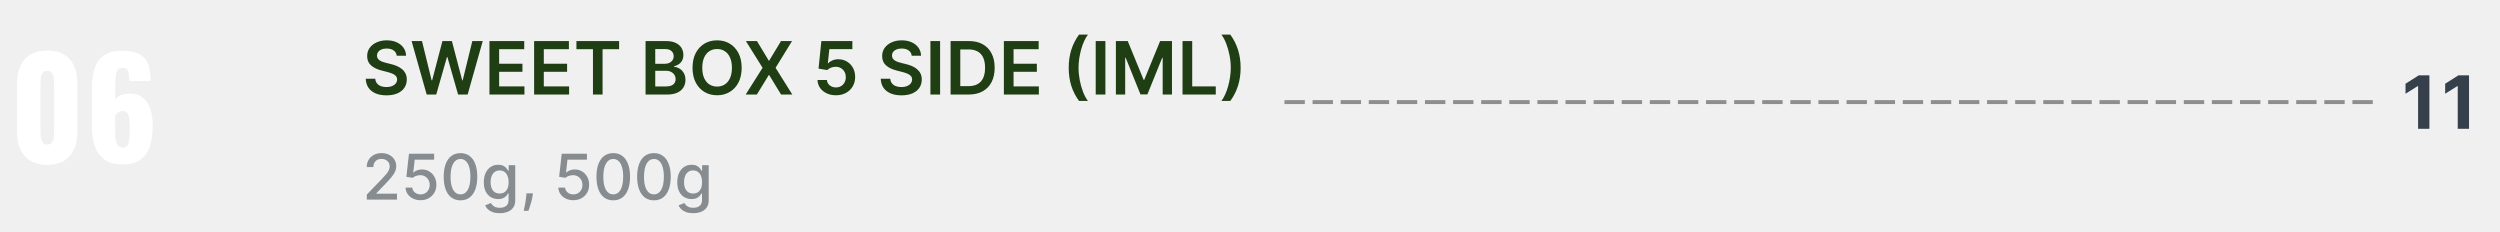
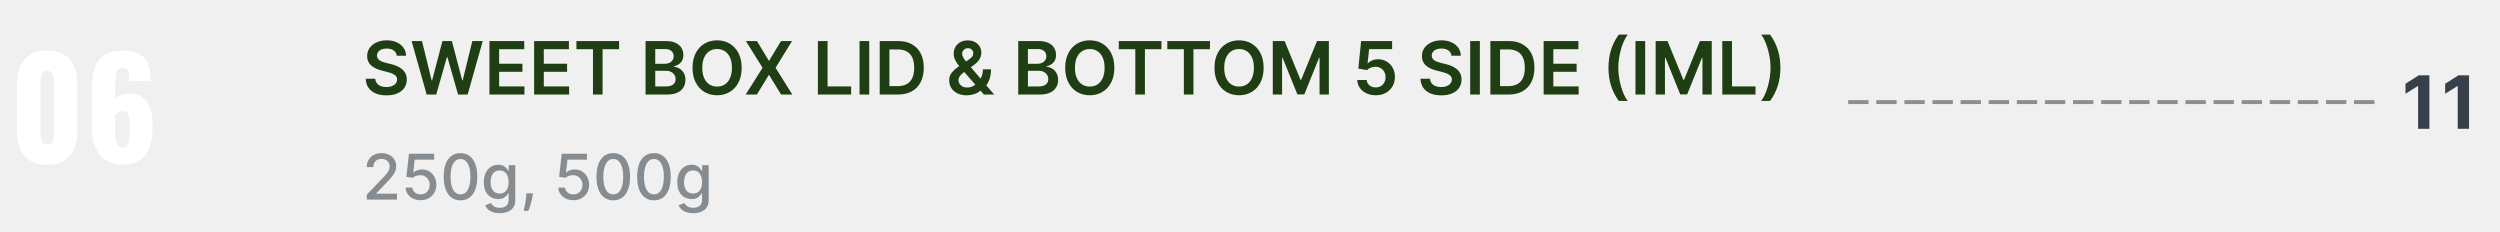
<svg xmlns="http://www.w3.org/2000/svg" width="476" height="44" viewBox="0 0 476 44" fill="none">
  <path d="M9.007 31.39C7.742 31.39 6.685 31.139 5.835 30.636C4.986 30.116 4.345 29.405 3.911 28.504C3.478 27.603 3.261 26.554 3.261 25.358V15.816C3.261 14.585 3.461 13.511 3.859 12.592C4.275 11.656 4.908 10.928 5.757 10.408C6.607 9.888 7.69 9.628 9.007 9.628C10.325 9.628 11.399 9.888 12.231 10.408C13.081 10.928 13.705 11.656 14.103 12.592C14.519 13.511 14.727 14.585 14.727 15.816V25.358C14.727 26.537 14.511 27.585 14.077 28.504C13.644 29.405 13.003 30.116 12.153 30.636C11.304 31.139 10.255 31.39 9.007 31.39ZM9.007 27.516C9.423 27.516 9.718 27.386 9.891 27.126C10.082 26.849 10.195 26.537 10.229 26.19C10.281 25.826 10.307 25.514 10.307 25.254V15.92C10.307 15.625 10.29 15.296 10.255 14.932C10.221 14.551 10.108 14.221 9.917 13.944C9.744 13.649 9.441 13.502 9.007 13.502C8.574 13.502 8.262 13.649 8.071 13.944C7.898 14.221 7.794 14.551 7.759 14.932C7.725 15.296 7.707 15.625 7.707 15.92V25.254C7.707 25.514 7.733 25.826 7.785 26.19C7.837 26.537 7.95 26.849 8.123 27.126C8.314 27.386 8.609 27.516 9.007 27.516ZM23.328 31.312C21.959 31.312 20.841 31.017 19.974 30.428C19.125 29.821 18.501 28.998 18.102 27.958C17.704 26.918 17.504 25.731 17.504 24.396V16.778C17.504 15.409 17.66 14.187 17.972 13.112C18.302 12.037 18.882 11.197 19.714 10.59C20.546 9.966 21.742 9.654 23.302 9.654C24.654 9.654 25.72 9.862 26.5 10.278C27.28 10.694 27.835 11.301 28.164 12.098C28.494 12.895 28.658 13.883 28.658 15.062C28.658 15.131 28.658 15.201 28.658 15.27C28.676 15.322 28.684 15.374 28.684 15.426H24.602C24.602 14.577 24.533 13.953 24.394 13.554C24.273 13.138 23.918 12.93 23.328 12.93C22.93 12.93 22.626 13.051 22.418 13.294C22.228 13.537 22.098 13.961 22.028 14.568C21.959 15.175 21.924 16.024 21.924 17.116V18.988C22.132 18.624 22.47 18.347 22.938 18.156C23.406 17.948 23.935 17.835 24.524 17.818C25.634 17.783 26.518 18.035 27.176 18.572C27.852 19.109 28.338 19.846 28.632 20.782C28.927 21.701 29.074 22.732 29.074 23.876C29.074 25.349 28.901 26.649 28.554 27.776C28.208 28.885 27.618 29.752 26.786 30.376C25.954 31 24.802 31.312 23.328 31.312ZM23.38 28.114C23.779 28.114 24.065 27.984 24.238 27.724C24.429 27.447 24.55 27.048 24.602 26.528C24.672 25.991 24.706 25.332 24.706 24.552C24.706 23.859 24.68 23.261 24.628 22.758C24.594 22.255 24.481 21.865 24.29 21.588C24.1 21.293 23.779 21.146 23.328 21.146C23.12 21.146 22.921 21.189 22.73 21.276C22.54 21.363 22.375 21.475 22.236 21.614C22.098 21.735 21.994 21.857 21.924 21.978V25.41C21.924 25.878 21.959 26.32 22.028 26.736C22.115 27.152 22.262 27.49 22.47 27.75C22.696 27.993 22.999 28.114 23.38 28.114Z" fill="white" />
-   <path d="M75.538 10.617C75.491 10.183 75.296 9.845 74.951 9.603C74.61 9.361 74.165 9.24 73.619 9.24C73.234 9.24 72.904 9.298 72.629 9.414C72.354 9.53 72.144 9.688 71.998 9.886C71.852 10.085 71.778 10.312 71.774 10.568C71.774 10.78 71.822 10.963 71.918 11.119C72.018 11.275 72.152 11.408 72.321 11.517C72.49 11.623 72.677 11.713 72.883 11.786C73.088 11.858 73.296 11.92 73.504 11.97L74.459 12.208C74.843 12.298 75.213 12.419 75.567 12.571C75.925 12.723 76.245 12.916 76.527 13.148C76.812 13.38 77.037 13.66 77.203 13.988C77.369 14.316 77.452 14.7 77.452 15.141C77.452 15.738 77.299 16.263 76.994 16.717C76.689 17.168 76.249 17.521 75.672 17.776C75.099 18.028 74.404 18.154 73.589 18.154C72.797 18.154 72.109 18.032 71.526 17.786C70.945 17.541 70.492 17.183 70.163 16.712C69.838 16.242 69.663 15.668 69.636 14.992H71.451C71.478 15.347 71.587 15.642 71.779 15.877C71.971 16.113 72.222 16.288 72.53 16.404C72.841 16.52 73.189 16.578 73.574 16.578C73.975 16.578 74.326 16.518 74.628 16.399C74.933 16.276 75.171 16.108 75.344 15.892C75.516 15.673 75.604 15.418 75.607 15.126C75.604 14.861 75.526 14.643 75.374 14.47C75.221 14.294 75.007 14.149 74.732 14.033C74.46 13.913 74.142 13.807 73.778 13.714L72.619 13.416C71.781 13.201 71.118 12.874 70.631 12.437C70.147 11.996 69.905 11.411 69.905 10.682C69.905 10.082 70.067 9.557 70.392 9.106C70.72 8.655 71.166 8.305 71.729 8.057C72.293 7.805 72.931 7.679 73.644 7.679C74.366 7.679 74.999 7.805 75.543 8.057C76.09 8.305 76.519 8.652 76.83 9.096C77.142 9.537 77.303 10.044 77.312 10.617H75.538ZM81.239 18L78.365 7.818H80.349L82.183 15.3H82.278L84.237 7.818H86.041L88.005 15.305H88.095L89.929 7.818H91.913L89.039 18H87.22L85.181 10.856H85.102L83.058 18H81.239ZM93.192 18V7.818H99.814V9.364H95.036V12.129H99.471V13.675H95.036V16.454H99.854V18H93.192ZM101.696 18V7.818H108.318V9.364H103.54V12.129H107.975V13.675H103.54V16.454H108.358V18H101.696ZM109.752 9.364V7.818H117.876V9.364H114.729V18H112.899V9.364H109.752ZM122.914 18V7.818H126.812C127.548 7.818 128.159 7.934 128.647 8.166C129.137 8.395 129.503 8.708 129.745 9.106C129.991 9.504 130.113 9.954 130.113 10.458C130.113 10.872 130.034 11.227 129.875 11.522C129.716 11.814 129.502 12.051 129.233 12.233C128.965 12.415 128.665 12.546 128.333 12.626V12.725C128.695 12.745 129.041 12.856 129.373 13.058C129.707 13.257 129.981 13.539 130.193 13.903C130.405 14.268 130.511 14.709 130.511 15.226C130.511 15.753 130.383 16.227 130.128 16.648C129.873 17.065 129.489 17.395 128.975 17.637C128.461 17.879 127.815 18 127.036 18H122.914ZM124.759 16.459H126.743C127.412 16.459 127.894 16.331 128.189 16.076C128.488 15.818 128.637 15.486 128.637 15.082C128.637 14.78 128.562 14.508 128.413 14.266C128.264 14.021 128.052 13.829 127.777 13.69C127.502 13.547 127.173 13.476 126.792 13.476H124.759V16.459ZM124.759 12.148H126.583C126.902 12.148 127.188 12.09 127.444 11.974C127.699 11.855 127.899 11.688 128.045 11.472C128.194 11.254 128.269 10.995 128.269 10.697C128.269 10.302 128.13 9.978 127.851 9.722C127.576 9.467 127.167 9.339 126.623 9.339H124.759V12.148ZM141.214 12.909C141.214 14.006 141.008 14.946 140.597 15.728C140.189 16.507 139.633 17.104 138.927 17.518C138.224 17.932 137.427 18.139 136.535 18.139C135.644 18.139 134.845 17.932 134.139 17.518C133.436 17.1 132.88 16.502 132.469 15.723C132.061 14.941 131.857 14.003 131.857 12.909C131.857 11.812 132.061 10.874 132.469 10.095C132.88 9.313 133.436 8.715 134.139 8.3C134.845 7.886 135.644 7.679 136.535 7.679C137.427 7.679 138.224 7.886 138.927 8.3C139.633 8.715 140.189 9.313 140.597 10.095C141.008 10.874 141.214 11.812 141.214 12.909ZM139.359 12.909C139.359 12.137 139.238 11.486 138.996 10.955C138.758 10.422 138.426 10.019 138.002 9.747C137.578 9.472 137.089 9.335 136.535 9.335C135.982 9.335 135.493 9.472 135.069 9.747C134.644 10.019 134.311 10.422 134.069 10.955C133.831 11.486 133.711 12.137 133.711 12.909C133.711 13.681 133.831 14.334 134.069 14.868C134.311 15.398 134.644 15.801 135.069 16.076C135.493 16.348 135.982 16.484 136.535 16.484C137.089 16.484 137.578 16.348 138.002 16.076C138.426 15.801 138.758 15.398 138.996 14.868C139.238 14.334 139.359 13.681 139.359 12.909ZM144.129 7.818L146.372 11.547H146.451L148.703 7.818H150.806L147.669 12.909L150.856 18H148.718L146.451 14.296H146.372L144.105 18H141.977L145.193 12.909L142.017 7.818H144.129ZM159.167 18.139C158.504 18.139 157.911 18.015 157.387 17.766C156.864 17.514 156.448 17.17 156.14 16.732C155.835 16.295 155.672 15.794 155.652 15.231H157.442C157.475 15.648 157.656 15.99 157.984 16.255C158.312 16.517 158.707 16.648 159.167 16.648C159.529 16.648 159.85 16.565 160.132 16.399C160.413 16.233 160.636 16.003 160.798 15.708C160.96 15.413 161.04 15.077 161.037 14.699C161.04 14.314 160.959 13.973 160.793 13.675C160.627 13.376 160.4 13.143 160.112 12.974C159.824 12.801 159.492 12.715 159.118 12.715C158.813 12.712 158.513 12.768 158.218 12.884C157.923 13 157.689 13.153 157.517 13.342L155.851 13.068L156.383 7.818H162.289V9.359H157.909L157.616 12.059H157.676C157.865 11.837 158.132 11.653 158.476 11.507C158.821 11.358 159.199 11.283 159.61 11.283C160.226 11.283 160.776 11.429 161.26 11.721C161.744 12.009 162.125 12.407 162.404 12.914C162.682 13.421 162.821 14.001 162.821 14.654C162.821 15.327 162.666 15.927 162.354 16.454C162.046 16.977 161.617 17.39 161.066 17.692C160.52 17.99 159.886 18.139 159.167 18.139ZM173.592 10.617C173.546 10.183 173.35 9.845 173.006 9.603C172.664 9.361 172.22 9.24 171.673 9.24C171.289 9.24 170.959 9.298 170.684 9.414C170.409 9.53 170.198 9.688 170.053 9.886C169.907 10.085 169.832 10.312 169.829 10.568C169.829 10.78 169.877 10.963 169.973 11.119C170.072 11.275 170.207 11.408 170.376 11.517C170.545 11.623 170.732 11.713 170.938 11.786C171.143 11.858 171.35 11.92 171.559 11.97L172.513 12.208C172.898 12.298 173.268 12.419 173.622 12.571C173.98 12.723 174.3 12.916 174.582 13.148C174.867 13.38 175.092 13.66 175.258 13.988C175.424 14.316 175.506 14.7 175.506 15.141C175.506 15.738 175.354 16.263 175.049 16.717C174.744 17.168 174.303 17.521 173.727 17.776C173.153 18.028 172.459 18.154 171.643 18.154C170.851 18.154 170.164 18.032 169.58 17.786C169 17.541 168.546 17.183 168.218 16.712C167.893 16.242 167.718 15.668 167.691 14.992H169.506C169.532 15.347 169.642 15.642 169.834 15.877C170.026 16.113 170.276 16.288 170.585 16.404C170.896 16.52 171.244 16.578 171.629 16.578C172.03 16.578 172.381 16.518 172.683 16.399C172.987 16.276 173.226 16.108 173.398 15.892C173.571 15.673 173.659 15.418 173.662 15.126C173.659 14.861 173.581 14.643 173.428 14.47C173.276 14.294 173.062 14.149 172.787 14.033C172.515 13.913 172.197 13.807 171.832 13.714L170.674 13.416C169.835 13.201 169.173 12.874 168.685 12.437C168.201 11.996 167.96 11.411 167.96 10.682C167.96 10.082 168.122 9.557 168.447 9.106C168.775 8.655 169.221 8.305 169.784 8.057C170.348 7.805 170.986 7.679 171.698 7.679C172.421 7.679 173.054 7.805 173.597 8.057C174.144 8.305 174.573 8.652 174.885 9.096C175.196 9.537 175.357 10.044 175.367 10.617H173.592ZM178.995 7.818V18H177.151V7.818H178.995ZM184.443 18H180.993V7.818H184.512C185.523 7.818 186.392 8.022 187.118 8.43C187.847 8.834 188.407 9.416 188.798 10.175C189.189 10.934 189.385 11.842 189.385 12.899C189.385 13.96 189.187 14.871 188.793 15.633C188.402 16.396 187.837 16.981 187.098 17.389C186.362 17.796 185.477 18 184.443 18ZM182.837 16.404H184.353C185.063 16.404 185.654 16.275 186.128 16.016C186.602 15.755 186.958 15.365 187.197 14.848C187.436 14.328 187.555 13.678 187.555 12.899C187.555 12.12 187.436 11.474 187.197 10.96C186.958 10.443 186.605 10.057 186.138 9.802C185.674 9.543 185.097 9.414 184.408 9.414H182.837V16.404ZM191.137 18V7.818H197.759V9.364H192.982V12.129H197.416V13.675H192.982V16.454H197.799V18H191.137ZM203.482 12.909C203.482 11.666 203.646 10.524 203.974 9.484C204.305 8.44 204.797 7.475 205.45 6.59H207.146C206.894 6.918 206.658 7.321 206.44 7.798C206.221 8.272 206.03 8.793 205.868 9.359C205.709 9.923 205.583 10.508 205.49 11.114C205.401 11.721 205.356 12.319 205.356 12.909C205.356 13.695 205.434 14.49 205.589 15.296C205.749 16.101 205.962 16.848 206.231 17.538C206.503 18.224 206.808 18.785 207.146 19.223H205.45C204.797 18.338 204.305 17.375 203.974 16.334C203.646 15.29 203.482 14.149 203.482 12.909ZM210.468 7.818V18H208.623V7.818H210.468ZM212.465 7.818H214.722L217.745 15.196H217.864L220.887 7.818H223.144V18H221.374V11.005H221.28L218.466 17.97H217.143L214.33 10.99H214.235V18H212.465V7.818ZM225.153 18V7.818H226.997V16.454H231.482V18H225.153ZM236.214 12.909C236.214 14.149 236.049 15.29 235.717 16.334C235.389 17.375 234.899 18.338 234.246 19.223H232.55C232.806 18.895 233.041 18.494 233.256 18.02C233.475 17.546 233.664 17.026 233.823 16.459C233.986 15.892 234.112 15.305 234.201 14.699C234.294 14.092 234.34 13.496 234.34 12.909C234.34 12.124 234.261 11.328 234.102 10.523C233.946 9.717 233.732 8.97 233.46 8.281C233.192 7.591 232.888 7.028 232.55 6.59H234.246C234.899 7.475 235.389 8.44 235.717 9.484C236.049 10.524 236.214 11.666 236.214 12.909Z" fill="#203E13" />
+   <path d="M75.538 10.617C75.491 10.183 75.296 9.845 74.951 9.603C74.61 9.361 74.165 9.24 73.619 9.24C73.234 9.24 72.904 9.298 72.629 9.414C72.354 9.53 72.144 9.688 71.998 9.886C71.852 10.085 71.778 10.312 71.774 10.568C71.774 10.78 71.822 10.963 71.918 11.119C72.018 11.275 72.152 11.408 72.321 11.517C72.49 11.623 72.677 11.713 72.883 11.786C73.088 11.858 73.296 11.92 73.504 11.97L74.459 12.208C74.843 12.298 75.213 12.419 75.567 12.571C75.925 12.723 76.245 12.916 76.527 13.148C76.812 13.38 77.037 13.66 77.203 13.988C77.369 14.316 77.452 14.7 77.452 15.141C77.452 15.738 77.299 16.263 76.994 16.717C76.689 17.168 76.249 17.521 75.672 17.776C75.099 18.028 74.404 18.154 73.589 18.154C72.797 18.154 72.109 18.032 71.526 17.786C70.945 17.541 70.492 17.183 70.163 16.712C69.838 16.242 69.663 15.668 69.636 14.992H71.451C71.478 15.347 71.587 15.642 71.779 15.877C71.971 16.113 72.222 16.288 72.53 16.404C72.841 16.52 73.189 16.578 73.574 16.578C73.975 16.578 74.326 16.518 74.628 16.399C74.933 16.276 75.171 16.108 75.344 15.892C75.516 15.673 75.604 15.418 75.607 15.126C75.604 14.861 75.526 14.643 75.374 14.47C75.221 14.294 75.007 14.149 74.732 14.033C74.46 13.913 74.142 13.807 73.778 13.714L72.619 13.416C71.781 13.201 71.118 12.874 70.631 12.437C70.147 11.996 69.905 11.411 69.905 10.682C69.905 10.082 70.067 9.557 70.392 9.106C70.72 8.655 71.166 8.305 71.729 8.057C72.293 7.805 72.931 7.679 73.644 7.679C74.366 7.679 74.999 7.805 75.543 8.057C76.09 8.305 76.519 8.652 76.83 9.096C77.142 9.537 77.303 10.044 77.312 10.617H75.538ZM81.239 18L78.365 7.818H80.349L82.183 15.3H82.278L84.237 7.818H86.041L88.005 15.305H88.095L89.929 7.818H91.913L89.039 18H87.22L85.181 10.856H85.102L83.058 18H81.239ZM93.192 18V7.818H99.814V9.364H95.036V12.129H99.471V13.675H95.036V16.454H99.854V18H93.192ZM101.696 18V7.818H108.318V9.364H103.54V12.129H107.975V13.675H103.54V16.454H108.358V18H101.696ZM109.752 9.364V7.818H117.876V9.364H114.729V18H112.899V9.364H109.752ZM122.914 18V7.818H126.812C127.548 7.818 128.159 7.934 128.647 8.166C129.137 8.395 129.503 8.708 129.745 9.106C129.991 9.504 130.113 9.954 130.113 10.458C130.113 10.872 130.034 11.227 129.875 11.522C129.716 11.814 129.502 12.051 129.233 12.233C128.965 12.415 128.665 12.546 128.333 12.626V12.725C128.695 12.745 129.041 12.856 129.373 13.058C129.707 13.257 129.981 13.539 130.193 13.903C130.405 14.268 130.511 14.709 130.511 15.226C130.511 15.753 130.383 16.227 130.128 16.648C129.873 17.065 129.489 17.395 128.975 17.637C128.461 17.879 127.815 18 127.036 18H122.914ZM124.759 16.459H126.743C127.412 16.459 127.894 16.331 128.189 16.076C128.488 15.818 128.637 15.486 128.637 15.082C128.637 14.78 128.562 14.508 128.413 14.266C128.264 14.021 128.052 13.829 127.777 13.69C127.502 13.547 127.173 13.476 126.792 13.476H124.759V16.459ZM124.759 12.148H126.583C126.902 12.148 127.188 12.09 127.444 11.974C127.699 11.855 127.899 11.688 128.045 11.472C128.194 11.254 128.269 10.995 128.269 10.697C128.269 10.302 128.13 9.978 127.851 9.722C127.576 9.467 127.167 9.339 126.623 9.339H124.759V12.148ZM141.214 12.909C141.214 14.006 141.008 14.946 140.597 15.728C140.189 16.507 139.633 17.104 138.927 17.518C138.224 17.932 137.427 18.139 136.535 18.139C135.644 18.139 134.845 17.932 134.139 17.518C133.436 17.1 132.88 16.502 132.469 15.723C132.061 14.941 131.857 14.003 131.857 12.909C131.857 11.812 132.061 10.874 132.469 10.095C132.88 9.313 133.436 8.715 134.139 8.3C134.845 7.886 135.644 7.679 136.535 7.679C137.427 7.679 138.224 7.886 138.927 8.3C139.633 8.715 140.189 9.313 140.597 10.095C141.008 10.874 141.214 11.812 141.214 12.909ZM139.359 12.909C139.359 12.137 139.238 11.486 138.996 10.955C138.758 10.422 138.426 10.019 138.002 9.747C137.578 9.472 137.089 9.335 136.535 9.335C135.982 9.335 135.493 9.472 135.069 9.747C134.644 10.019 134.311 10.422 134.069 10.955C133.831 11.486 133.711 12.137 133.711 12.909C133.711 13.681 133.831 14.334 134.069 14.868C134.311 15.398 134.644 15.801 135.069 16.076C135.493 16.348 135.982 16.484 136.535 16.484C137.089 16.484 137.578 16.348 138.002 16.076C138.426 15.801 138.758 15.398 138.996 14.868C139.238 14.334 139.359 13.681 139.359 12.909ZM144.129 7.818L146.372 11.547H146.451L148.703 7.818H150.806L147.669 12.909L150.856 18H148.718L146.451 14.296H146.372L144.105 18H141.977L145.193 12.909L142.017 7.818H144.129ZM155.727 18V7.818H157.571V16.454H162.056V18H155.727ZM165.501 7.818V18H163.657V7.818H165.501ZM170.949 18H167.498V7.818H171.018C172.029 7.818 172.898 8.022 173.623 8.43C174.353 8.834 174.913 9.416 175.304 10.175C175.695 10.934 175.89 11.842 175.89 12.899C175.89 13.96 175.693 14.871 175.299 15.633C174.908 16.396 174.343 16.981 173.604 17.389C172.868 17.796 171.983 18 170.949 18ZM169.343 16.404H170.859C171.568 16.404 172.16 16.275 172.634 16.016C173.108 15.755 173.464 15.365 173.703 14.848C173.942 14.328 174.061 13.678 174.061 12.899C174.061 12.12 173.942 11.474 173.703 10.96C173.464 10.443 173.111 10.057 172.644 9.802C172.18 9.543 171.603 9.414 170.914 9.414H169.343V16.404ZM184.079 18.149C183.383 18.149 182.784 18.023 182.284 17.771C181.783 17.519 181.397 17.18 181.126 16.752C180.857 16.321 180.723 15.836 180.723 15.296C180.723 14.888 180.806 14.527 180.971 14.212C181.14 13.897 181.372 13.605 181.667 13.337C181.966 13.068 182.31 12.801 182.702 12.536L184.506 11.308C184.771 11.136 184.972 10.954 185.108 10.761C185.247 10.569 185.317 10.344 185.317 10.085C185.317 9.866 185.224 9.659 185.038 9.464C184.856 9.268 184.604 9.17 184.282 9.17C184.067 9.17 183.876 9.222 183.711 9.325C183.548 9.424 183.421 9.555 183.328 9.717C183.238 9.88 183.194 10.052 183.194 10.234C183.194 10.456 183.255 10.682 183.378 10.911C183.504 11.139 183.666 11.376 183.865 11.621C184.067 11.867 184.282 12.127 184.511 12.402L189.289 18H187.34L183.373 13.456C183.078 13.111 182.793 12.771 182.518 12.437C182.246 12.102 182.022 11.754 181.846 11.393C181.674 11.028 181.588 10.634 181.588 10.21C181.588 9.729 181.699 9.3 181.921 8.922C182.143 8.541 182.453 8.241 182.851 8.022C183.252 7.803 183.721 7.694 184.258 7.694C184.795 7.694 185.255 7.8 185.64 8.012C186.024 8.224 186.321 8.506 186.53 8.857C186.738 9.209 186.843 9.591 186.843 10.006C186.843 10.486 186.724 10.917 186.485 11.298C186.246 11.676 185.915 12.019 185.491 12.327L183.432 13.834C183.094 14.079 182.852 14.328 182.706 14.579C182.561 14.828 182.488 15.04 182.488 15.216C182.488 15.484 182.556 15.728 182.692 15.947C182.827 16.166 183.018 16.341 183.263 16.474C183.512 16.603 183.802 16.668 184.133 16.668C184.498 16.668 184.858 16.586 185.212 16.424C185.567 16.258 185.89 16.023 186.182 15.718C186.473 15.413 186.705 15.049 186.878 14.624C187.05 14.197 187.136 13.723 187.136 13.202H188.682C188.682 13.845 188.611 14.405 188.469 14.883C188.326 15.357 188.142 15.758 187.917 16.086C187.691 16.411 187.453 16.671 187.201 16.866C187.121 16.923 187.045 16.979 186.972 17.035C186.899 17.092 186.823 17.148 186.743 17.204C186.385 17.529 185.966 17.768 185.486 17.921C185.008 18.073 184.539 18.149 184.079 18.149ZM193.871 18V7.818H197.769C198.505 7.818 199.116 7.934 199.604 8.166C200.094 8.395 200.46 8.708 200.702 9.106C200.948 9.504 201.07 9.954 201.07 10.458C201.07 10.872 200.991 11.227 200.832 11.522C200.673 11.814 200.459 12.051 200.19 12.233C199.922 12.415 199.622 12.546 199.29 12.626V12.725C199.652 12.745 199.998 12.856 200.33 13.058C200.664 13.257 200.938 13.539 201.15 13.903C201.362 14.268 201.468 14.709 201.468 15.226C201.468 15.753 201.34 16.227 201.085 16.648C200.83 17.065 200.446 17.395 199.932 17.637C199.418 17.879 198.772 18 197.993 18H193.871ZM195.716 16.459H197.7C198.369 16.459 198.851 16.331 199.146 16.076C199.445 15.818 199.594 15.486 199.594 15.082C199.594 14.78 199.519 14.508 199.37 14.266C199.221 14.021 199.009 13.829 198.734 13.69C198.459 13.547 198.13 13.476 197.749 13.476H195.716V16.459ZM195.716 12.148H197.54C197.859 12.148 198.145 12.09 198.401 11.974C198.656 11.855 198.856 11.688 199.002 11.472C199.151 11.254 199.226 10.995 199.226 10.697C199.226 10.302 199.087 9.978 198.808 9.722C198.533 9.467 198.124 9.339 197.58 9.339H195.716V12.148ZM212.171 12.909C212.171 14.006 211.965 14.946 211.554 15.728C211.146 16.507 210.59 17.104 209.884 17.518C209.181 17.932 208.384 18.139 207.492 18.139C206.601 18.139 205.802 17.932 205.096 17.518C204.393 17.1 203.837 16.502 203.426 15.723C203.018 14.941 202.814 14.003 202.814 12.909C202.814 11.812 203.018 10.874 203.426 10.095C203.837 9.313 204.393 8.715 205.096 8.3C205.802 7.886 206.601 7.679 207.492 7.679C208.384 7.679 209.181 7.886 209.884 8.3C210.59 8.715 211.146 9.313 211.554 10.095C211.965 10.874 212.171 11.812 212.171 12.909ZM210.316 12.909C210.316 12.137 210.195 11.486 209.953 10.955C209.715 10.422 209.383 10.019 208.959 9.747C208.535 9.472 208.046 9.335 207.492 9.335C206.939 9.335 206.45 9.472 206.026 9.747C205.602 10.019 205.268 10.422 205.026 10.955C204.788 11.486 204.669 12.137 204.669 12.909C204.669 13.681 204.788 14.334 205.026 14.868C205.268 15.398 205.602 15.801 206.026 16.076C206.45 16.348 206.939 16.484 207.492 16.484C208.046 16.484 208.535 16.348 208.959 16.076C209.383 15.801 209.715 15.398 209.953 14.868C210.195 14.334 210.316 13.681 210.316 12.909ZM213.016 9.364V7.818H221.139V9.364H217.992V18H216.163V9.364H213.016ZM222.258 9.364V7.818H230.382V9.364H227.235V18H225.405V9.364H222.258ZM240.594 12.909C240.594 14.006 240.389 14.946 239.978 15.728C239.57 16.507 239.013 17.104 238.308 17.518C237.605 17.932 236.808 18.139 235.916 18.139C235.025 18.139 234.226 17.932 233.52 17.518C232.817 17.1 232.26 16.502 231.849 15.723C231.442 14.941 231.238 14.003 231.238 12.909C231.238 11.812 231.442 10.874 231.849 10.095C232.26 9.313 232.817 8.715 233.52 8.3C234.226 7.886 235.025 7.679 235.916 7.679C236.808 7.679 237.605 7.886 238.308 8.3C239.013 8.715 239.57 9.313 239.978 10.095C240.389 10.874 240.594 11.812 240.594 12.909ZM238.74 12.909C238.74 12.137 238.619 11.486 238.377 10.955C238.138 10.422 237.807 10.019 237.383 9.747C236.959 9.472 236.47 9.335 235.916 9.335C235.363 9.335 234.874 9.472 234.45 9.747C234.025 10.019 233.692 10.422 233.45 10.955C233.212 11.486 233.092 12.137 233.092 12.909C233.092 13.681 233.212 14.334 233.45 14.868C233.692 15.398 234.025 15.801 234.45 16.076C234.874 16.348 235.363 16.484 235.916 16.484C236.47 16.484 236.959 16.348 237.383 16.076C237.807 15.801 238.138 15.398 238.377 14.868C238.619 14.334 238.74 13.681 238.74 12.909ZM242.338 7.818H244.595L247.618 15.196H247.737L250.76 7.818H253.017V18H251.247V11.005H251.153L248.339 17.97H247.017L244.203 10.99H244.108V18H242.338V7.818ZM261.939 18.139C261.276 18.139 260.683 18.015 260.159 17.766C259.635 17.514 259.219 17.17 258.911 16.732C258.606 16.295 258.444 15.794 258.424 15.231H260.214C260.247 15.648 260.427 15.99 260.756 16.255C261.084 16.517 261.478 16.648 261.939 16.648C262.3 16.648 262.622 16.565 262.903 16.399C263.185 16.233 263.407 16.003 263.569 15.708C263.732 15.413 263.811 15.077 263.808 14.699C263.811 14.314 263.73 13.973 263.564 13.675C263.399 13.376 263.172 13.143 262.883 12.974C262.595 12.801 262.264 12.715 261.889 12.715C261.584 12.712 261.284 12.768 260.989 12.884C260.694 13 260.461 13.153 260.288 13.342L258.623 13.068L259.155 7.818H265.061V9.359H260.681L260.388 12.059H260.447C260.636 11.837 260.903 11.653 261.248 11.507C261.592 11.358 261.97 11.283 262.381 11.283C262.998 11.283 263.548 11.429 264.032 11.721C264.516 12.009 264.897 12.407 265.175 12.914C265.454 13.421 265.593 14.001 265.593 14.654C265.593 15.327 265.437 15.927 265.126 16.454C264.817 16.977 264.388 17.39 263.838 17.692C263.291 17.99 262.658 18.139 261.939 18.139ZM276.364 10.617C276.317 10.183 276.122 9.845 275.777 9.603C275.436 9.361 274.992 9.24 274.445 9.24C274.06 9.24 273.731 9.298 273.455 9.414C273.18 9.53 272.97 9.688 272.824 9.886C272.678 10.085 272.604 10.312 272.6 10.568C272.6 10.78 272.648 10.963 272.744 11.119C272.844 11.275 272.978 11.408 273.147 11.517C273.316 11.623 273.503 11.713 273.709 11.786C273.914 11.858 274.122 11.92 274.33 11.97L275.285 12.208C275.669 12.298 276.039 12.419 276.394 12.571C276.752 12.723 277.071 12.916 277.353 13.148C277.638 13.38 277.864 13.66 278.029 13.988C278.195 14.316 278.278 14.7 278.278 15.141C278.278 15.738 278.125 16.263 277.82 16.717C277.516 17.168 277.075 17.521 276.498 17.776C275.925 18.028 275.23 18.154 274.415 18.154C273.623 18.154 272.935 18.032 272.352 17.786C271.772 17.541 271.318 17.183 270.99 16.712C270.665 16.242 270.489 15.668 270.463 14.992H272.277C272.304 15.347 272.413 15.642 272.605 15.877C272.798 16.113 273.048 16.288 273.356 16.404C273.668 16.52 274.016 16.578 274.4 16.578C274.801 16.578 275.152 16.518 275.454 16.399C275.759 16.276 275.998 16.108 276.17 15.892C276.342 15.673 276.43 15.418 276.433 15.126C276.43 14.861 276.352 14.643 276.2 14.47C276.047 14.294 275.834 14.149 275.558 14.033C275.287 13.913 274.968 13.807 274.604 13.714L273.445 13.416C272.607 13.201 271.944 12.874 271.457 12.437C270.973 11.996 270.731 11.411 270.731 10.682C270.731 10.082 270.893 9.557 271.218 9.106C271.546 8.655 271.992 8.305 272.556 8.057C273.119 7.805 273.757 7.679 274.47 7.679C275.192 7.679 275.825 7.805 276.369 8.057C276.916 8.305 277.345 8.652 277.656 9.096C277.968 9.537 278.129 10.044 278.139 10.617H276.364ZM281.767 7.818V18H279.922V7.818H281.767ZM287.214 18H283.764V7.818H287.284C288.295 7.818 289.163 8.022 289.889 8.43C290.618 8.834 291.178 9.416 291.569 10.175C291.961 10.934 292.156 11.842 292.156 12.899C292.156 13.96 291.959 14.871 291.564 15.633C291.173 16.396 290.608 16.981 289.869 17.389C289.133 17.796 288.248 18 287.214 18ZM285.608 16.404H287.125C287.834 16.404 288.426 16.275 288.9 16.016C289.374 15.755 289.73 15.365 289.969 14.848C290.207 14.328 290.327 13.678 290.327 12.899C290.327 12.12 290.207 11.474 289.969 10.96C289.73 10.443 289.377 10.057 288.91 9.802C288.446 9.543 287.869 9.414 287.18 9.414H285.608V16.404ZM293.909 18V7.818H300.531V9.364H295.753V12.129H300.188V13.675H295.753V16.454H300.57V18H293.909ZM306.253 12.909C306.253 11.666 306.417 10.524 306.745 9.484C307.077 8.44 307.569 7.475 308.222 6.59H309.917C309.665 6.918 309.43 7.321 309.211 7.798C308.992 8.272 308.802 8.793 308.639 9.359C308.48 9.923 308.354 10.508 308.262 11.114C308.172 11.721 308.127 12.319 308.127 12.909C308.127 13.695 308.205 14.49 308.361 15.296C308.52 16.101 308.734 16.848 309.002 17.538C309.274 18.224 309.579 18.785 309.917 19.223H308.222C307.569 18.338 307.077 17.375 306.745 16.334C306.417 15.29 306.253 14.149 306.253 12.909ZM313.239 7.818V18H311.395V7.818H313.239ZM315.237 7.818H317.494L320.517 15.196H320.636L323.659 7.818H325.916V18H324.146V11.005H324.051L321.237 17.97H319.915L317.101 10.99H317.007V18H315.237V7.818ZM327.924 18V7.818H329.769V16.454H334.253V18H327.924ZM338.986 12.909C338.986 14.149 338.82 15.29 338.489 16.334C338.161 17.375 337.67 18.338 337.017 19.223H335.322C335.577 18.895 335.812 18.494 336.028 18.02C336.247 17.546 336.436 17.026 336.595 16.459C336.757 15.892 336.883 15.305 336.972 14.699C337.065 14.092 337.112 13.496 337.112 12.909C337.112 12.124 337.032 11.328 336.873 10.523C336.717 9.717 336.503 8.97 336.232 8.281C335.963 7.591 335.66 7.028 335.322 6.59H337.017C337.67 7.475 338.161 8.44 338.489 9.484C338.82 10.524 338.986 11.666 338.986 12.909Z" fill="#203E13" />
  <path d="M69.84 38V37.045L72.793 33.986C73.108 33.653 73.368 33.362 73.572 33.112C73.78 32.859 73.935 32.619 74.037 32.392C74.139 32.165 74.19 31.923 74.19 31.668C74.19 31.378 74.122 31.128 73.986 30.918C73.849 30.704 73.663 30.541 73.428 30.428C73.192 30.311 72.926 30.253 72.631 30.253C72.318 30.253 72.046 30.317 71.812 30.445C71.579 30.572 71.401 30.753 71.276 30.986C71.151 31.219 71.088 31.491 71.088 31.804H69.831C69.831 31.273 69.953 30.808 70.197 30.41C70.442 30.013 70.777 29.704 71.203 29.486C71.629 29.264 72.114 29.153 72.656 29.153C73.204 29.153 73.688 29.263 74.105 29.482C74.526 29.697 74.854 29.993 75.09 30.368C75.325 30.74 75.443 31.16 75.443 31.629C75.443 31.953 75.382 32.27 75.26 32.58C75.141 32.889 74.932 33.234 74.633 33.615C74.335 33.993 73.921 34.452 73.389 34.992L71.655 36.807V36.871H75.584V38H69.84ZM80.079 38.119C79.546 38.119 79.065 38.017 78.639 37.812C78.216 37.605 77.878 37.321 77.625 36.96C77.372 36.599 77.237 36.188 77.22 35.724H78.499C78.53 36.099 78.696 36.408 78.997 36.649C79.298 36.891 79.659 37.011 80.079 37.011C80.415 37.011 80.712 36.935 80.97 36.781C81.231 36.625 81.436 36.41 81.584 36.138C81.734 35.865 81.81 35.554 81.81 35.205C81.81 34.849 81.733 34.533 81.579 34.254C81.426 33.976 81.215 33.757 80.945 33.598C80.678 33.439 80.371 33.358 80.024 33.355C79.76 33.355 79.494 33.401 79.227 33.492C78.96 33.582 78.744 33.702 78.579 33.849L77.374 33.67L77.864 29.273H82.662V30.402H78.959L78.682 32.844H78.733C78.903 32.679 79.129 32.541 79.41 32.43C79.695 32.32 79.999 32.264 80.322 32.264C80.854 32.264 81.327 32.391 81.742 32.644C82.159 32.896 82.487 33.242 82.726 33.679C82.967 34.114 83.087 34.614 83.084 35.179C83.087 35.744 82.959 36.249 82.7 36.692C82.445 37.135 82.09 37.484 81.635 37.74C81.183 37.993 80.665 38.119 80.079 38.119ZM87.679 38.145C87.005 38.142 86.43 37.965 85.953 37.612C85.475 37.26 85.11 36.747 84.858 36.074C84.605 35.401 84.478 34.59 84.478 33.641C84.478 32.695 84.605 31.886 84.858 31.216C85.113 30.546 85.48 30.034 85.957 29.682C86.437 29.329 87.011 29.153 87.679 29.153C88.346 29.153 88.919 29.331 89.396 29.686C89.873 30.038 90.238 30.55 90.491 31.22C90.747 31.888 90.875 32.695 90.875 33.641C90.875 34.592 90.748 35.405 90.495 36.078C90.243 36.749 89.877 37.261 89.4 37.617C88.923 37.969 88.349 38.145 87.679 38.145ZM87.679 37.007C88.269 37.007 88.731 36.719 89.064 36.142C89.399 35.565 89.566 34.731 89.566 33.641C89.566 32.916 89.49 32.304 89.336 31.804C89.186 31.301 88.968 30.921 88.684 30.662C88.403 30.401 88.068 30.27 87.679 30.27C87.091 30.27 86.629 30.56 86.294 31.139C85.959 31.719 85.789 32.553 85.787 33.641C85.787 34.368 85.862 34.983 86.012 35.486C86.166 35.986 86.383 36.365 86.664 36.624C86.946 36.879 87.284 37.007 87.679 37.007ZM95.148 40.591C94.628 40.591 94.18 40.523 93.805 40.386C93.433 40.25 93.129 40.07 92.894 39.845C92.658 39.621 92.481 39.375 92.365 39.108L93.46 38.656C93.537 38.781 93.639 38.913 93.767 39.053C93.898 39.195 94.074 39.315 94.296 39.415C94.52 39.514 94.808 39.564 95.16 39.564C95.644 39.564 96.043 39.446 96.358 39.21C96.673 38.977 96.831 38.605 96.831 38.094V36.807H96.75C96.673 36.946 96.562 37.101 96.418 37.271C96.276 37.442 96.079 37.59 95.829 37.715C95.579 37.84 95.254 37.902 94.854 37.902C94.337 37.902 93.871 37.781 93.456 37.54C93.044 37.295 92.717 36.936 92.476 36.462C92.237 35.984 92.118 35.398 92.118 34.702C92.118 34.006 92.236 33.409 92.472 32.912C92.71 32.415 93.037 32.034 93.452 31.77C93.867 31.503 94.337 31.369 94.862 31.369C95.269 31.369 95.597 31.438 95.847 31.574C96.097 31.707 96.291 31.864 96.43 32.043C96.572 32.222 96.682 32.379 96.758 32.516H96.852V31.454H98.101V38.145C98.101 38.707 97.97 39.169 97.709 39.53C97.447 39.891 97.094 40.158 96.648 40.331C96.204 40.504 95.704 40.591 95.148 40.591ZM95.135 36.845C95.501 36.845 95.811 36.76 96.064 36.59C96.32 36.416 96.513 36.169 96.644 35.848C96.777 35.524 96.844 35.136 96.844 34.685C96.844 34.244 96.778 33.856 96.648 33.521C96.517 33.186 96.325 32.925 96.072 32.737C95.82 32.547 95.507 32.452 95.135 32.452C94.751 32.452 94.432 32.551 94.176 32.75C93.921 32.946 93.727 33.213 93.597 33.551C93.469 33.889 93.405 34.267 93.405 34.685C93.405 35.114 93.47 35.49 93.601 35.814C93.731 36.138 93.925 36.391 94.18 36.572C94.439 36.754 94.757 36.845 95.135 36.845ZM101.467 36.807L101.403 37.271C101.361 37.612 101.288 37.967 101.186 38.337C101.087 38.709 100.983 39.054 100.875 39.372C100.77 39.69 100.683 39.943 100.615 40.131H99.712C99.749 39.955 99.8 39.716 99.865 39.415C99.93 39.117 99.994 38.783 100.057 38.413C100.119 38.044 100.166 37.668 100.197 37.284L100.24 36.807H101.467ZM109.165 38.119C108.631 38.119 108.151 38.017 107.725 37.812C107.302 37.605 106.964 37.321 106.711 36.96C106.458 36.599 106.323 36.188 106.306 35.724H107.585C107.616 36.099 107.782 36.408 108.083 36.649C108.384 36.891 108.745 37.011 109.165 37.011C109.501 37.011 109.798 36.935 110.056 36.781C110.317 36.625 110.522 36.41 110.67 36.138C110.82 35.865 110.896 35.554 110.896 35.205C110.896 34.849 110.819 34.533 110.665 34.254C110.512 33.976 110.3 33.757 110.031 33.598C109.763 33.439 109.457 33.358 109.11 33.355C108.846 33.355 108.58 33.401 108.313 33.492C108.046 33.582 107.83 33.702 107.665 33.849L106.46 33.67L106.95 29.273H111.748V30.402H108.045L107.768 32.844H107.819C107.989 32.679 108.215 32.541 108.496 32.43C108.781 32.32 109.085 32.264 109.408 32.264C109.94 32.264 110.413 32.391 110.827 32.644C111.245 32.896 111.573 33.242 111.812 33.679C112.053 34.114 112.173 34.614 112.17 35.179C112.173 35.744 112.045 36.249 111.786 36.692C111.531 37.135 111.175 37.484 110.721 37.74C110.269 37.993 109.751 38.119 109.165 38.119ZM116.765 38.145C116.091 38.142 115.516 37.965 115.039 37.612C114.561 37.26 114.196 36.747 113.944 36.074C113.691 35.401 113.564 34.59 113.564 33.641C113.564 32.695 113.691 31.886 113.944 31.216C114.199 30.546 114.566 30.034 115.043 29.682C115.523 29.329 116.097 29.153 116.765 29.153C117.432 29.153 118.005 29.331 118.482 29.686C118.959 30.038 119.324 30.55 119.577 31.22C119.833 31.888 119.961 32.695 119.961 33.641C119.961 34.592 119.834 35.405 119.581 36.078C119.328 36.749 118.963 37.261 118.486 37.617C118.009 37.969 117.435 38.145 116.765 38.145ZM116.765 37.007C117.355 37.007 117.817 36.719 118.15 36.142C118.485 35.565 118.652 34.731 118.652 33.641C118.652 32.916 118.576 32.304 118.422 31.804C118.272 31.301 118.054 30.921 117.77 30.662C117.489 30.401 117.154 30.27 116.765 30.27C116.176 30.27 115.715 30.56 115.38 31.139C115.044 31.719 114.875 32.553 114.873 33.641C114.873 34.368 114.948 34.983 115.098 35.486C115.252 35.986 115.469 36.365 115.75 36.624C116.032 36.879 116.37 37.007 116.765 37.007ZM124.511 38.145C123.837 38.142 123.262 37.965 122.785 37.612C122.308 37.26 121.942 36.747 121.69 36.074C121.437 35.401 121.31 34.59 121.31 33.641C121.31 32.695 121.437 31.886 121.69 31.216C121.945 30.546 122.312 30.034 122.789 29.682C123.269 29.329 123.843 29.153 124.511 29.153C125.178 29.153 125.751 29.331 126.228 29.686C126.705 30.038 127.07 30.55 127.323 31.22C127.579 31.888 127.707 32.695 127.707 33.641C127.707 34.592 127.58 35.405 127.327 36.078C127.075 36.749 126.71 37.261 126.232 37.617C125.755 37.969 125.181 38.145 124.511 38.145ZM124.511 37.007C125.102 37.007 125.563 36.719 125.896 36.142C126.231 35.565 126.398 34.731 126.398 33.641C126.398 32.916 126.322 32.304 126.168 31.804C126.018 31.301 125.8 30.921 125.516 30.662C125.235 30.401 124.9 30.27 124.511 30.27C123.923 30.27 123.461 30.56 123.126 31.139C122.79 31.719 122.621 32.553 122.619 33.641C122.619 34.368 122.694 34.983 122.844 35.486C122.998 35.986 123.215 36.365 123.496 36.624C123.778 36.879 124.116 37.007 124.511 37.007ZM131.98 40.591C131.46 40.591 131.012 40.523 130.637 40.386C130.265 40.25 129.961 40.07 129.725 39.845C129.49 39.621 129.314 39.375 129.197 39.108L130.292 38.656C130.369 38.781 130.471 38.913 130.599 39.053C130.73 39.195 130.906 39.315 131.127 39.415C131.352 39.514 131.64 39.564 131.993 39.564C132.475 39.564 132.875 39.446 133.19 39.21C133.505 38.977 133.663 38.605 133.663 38.094V36.807H133.582C133.505 36.946 133.395 37.101 133.25 37.271C133.108 37.442 132.912 37.59 132.662 37.715C132.412 37.84 132.086 37.902 131.686 37.902C131.169 37.902 130.703 37.781 130.288 37.54C129.876 37.295 129.549 36.936 129.308 36.462C129.069 35.984 128.95 35.398 128.95 34.702C128.95 34.006 129.068 33.409 129.304 32.912C129.542 32.415 129.869 32.034 130.284 31.77C130.699 31.503 131.169 31.369 131.694 31.369C132.1 31.369 132.429 31.438 132.679 31.574C132.929 31.707 133.123 31.864 133.262 32.043C133.404 32.222 133.514 32.379 133.591 32.516H133.684V31.454H134.933V38.145C134.933 38.707 134.802 39.169 134.541 39.53C134.279 39.891 133.926 40.158 133.48 40.331C133.037 40.504 132.537 40.591 131.98 40.591ZM131.967 36.845C132.333 36.845 132.643 36.76 132.896 36.59C133.152 36.416 133.345 36.169 133.475 35.848C133.609 35.524 133.676 35.136 133.676 34.685C133.676 34.244 133.61 33.856 133.48 33.521C133.349 33.186 133.157 32.925 132.904 32.737C132.652 32.547 132.339 32.452 131.967 32.452C131.583 32.452 131.264 32.551 131.008 32.75C130.752 32.946 130.559 33.213 130.429 33.551C130.301 33.889 130.237 34.267 130.237 34.685C130.237 35.114 130.302 35.49 130.433 35.814C130.564 36.138 130.757 36.391 131.012 36.572C131.271 36.754 131.589 36.845 131.967 36.845Z" fill="#878C90" />
-   <path d="M248.44 19.065V19.813H244.563V19.065H248.44ZM253.791 19.065V19.813H249.914V19.065H253.791ZM259.142 19.065V19.813H255.265V19.065H259.142ZM264.493 19.065V19.813H260.616V19.065H264.493ZM269.844 19.065V19.813H265.967V19.065H269.844ZM275.195 19.065V19.813H271.318V19.065H275.195ZM280.546 19.065V19.813H276.669V19.065H280.546ZM285.897 19.065V19.813H282.02V19.065H285.897ZM291.248 19.065V19.813H287.371V19.065H291.248ZM296.599 19.065V19.813H292.722V19.065H296.599ZM301.95 19.065V19.813H298.073V19.065H301.95ZM307.301 19.065V19.813H303.424V19.065H307.301ZM312.652 19.065V19.813H308.775V19.065H312.652ZM318.003 19.065V19.813H314.126V19.065H318.003ZM323.354 19.065V19.813H319.477V19.065H323.354ZM328.705 19.065V19.813H324.828V19.065H328.705ZM334.056 19.065V19.813H330.179V19.065H334.056ZM339.407 19.065V19.813H335.53V19.065H339.407ZM344.758 19.065V19.813H340.881V19.065H344.758ZM350.109 19.065V19.813H346.232V19.065H350.109ZM355.46 19.065V19.813H351.583V19.065H355.46ZM360.811 19.065V19.813H356.934V19.065H360.811ZM366.162 19.065V19.813H362.285V19.065H366.162ZM371.513 19.065V19.813H367.636V19.065H371.513ZM376.864 19.065V19.813H372.987V19.065H376.864ZM382.215 19.065V19.813H378.338V19.065H382.215ZM387.566 19.065V19.813H383.689V19.065H387.566ZM392.917 19.065V19.813H389.04V19.065H392.917ZM398.268 19.065V19.813H394.391V19.065H398.268ZM403.619 19.065V19.813H399.742V19.065H403.619ZM408.97 19.065V19.813H405.093V19.065H408.97ZM414.321 19.065V19.813H410.444V19.065H414.321ZM419.672 19.065V19.813H415.795V19.065H419.672ZM425.023 19.065V19.813H421.146V19.065H425.023ZM430.374 19.065V19.813H426.497V19.065H430.374ZM435.725 19.065V19.813H431.848V19.065H435.725ZM441.076 19.065V19.813H437.199V19.065H441.076ZM446.427 19.065V19.813H442.55V19.065H446.427ZM451.778 19.065V19.813H447.901V19.065H451.778Z" fill="#8F8E8E" />
+   <path d="M355.771 19.065V19.813H351.895V19.065H355.771ZM361.122 19.065V19.813H357.246V19.065H361.122ZM366.473 19.065V19.813H362.597V19.065H366.473ZM371.824 19.065V19.813H367.948V19.065H371.824ZM377.175 19.065V19.813H373.299V19.065H377.175ZM382.526 19.065V19.813H378.65V19.065H382.526ZM387.877 19.065V19.813H384.001V19.065H387.877ZM393.228 19.065V19.813H389.352V19.065H393.228ZM398.579 19.065V19.813H394.703V19.065H398.579ZM403.93 19.065V19.813H400.054V19.065H403.93ZM409.281 19.065V19.813H405.405V19.065H409.281ZM414.632 19.065V19.813H410.756V19.065H414.632ZM419.983 19.065V19.813H416.107V19.065H419.983ZM425.334 19.065V19.813H421.457V19.065H425.334ZM430.685 19.065V19.813H426.808V19.065H430.685ZM436.036 19.065V19.813H432.159V19.065H436.036ZM441.387 19.065V19.813H437.51V19.065H441.387ZM446.738 19.065V19.813H442.861V19.065H446.738ZM452.089 19.065V19.813H448.212V19.065H452.089Z" fill="#8F8E8E" />
  <path d="M462.555 14.342V24.523H460.403V16.385H460.343L458.011 17.847V15.938L460.532 14.342H462.555ZM470.105 14.342V24.523H467.952V16.385H467.893L465.561 17.847V15.938L468.082 14.342H470.105Z" fill="#36404B" />
</svg>
